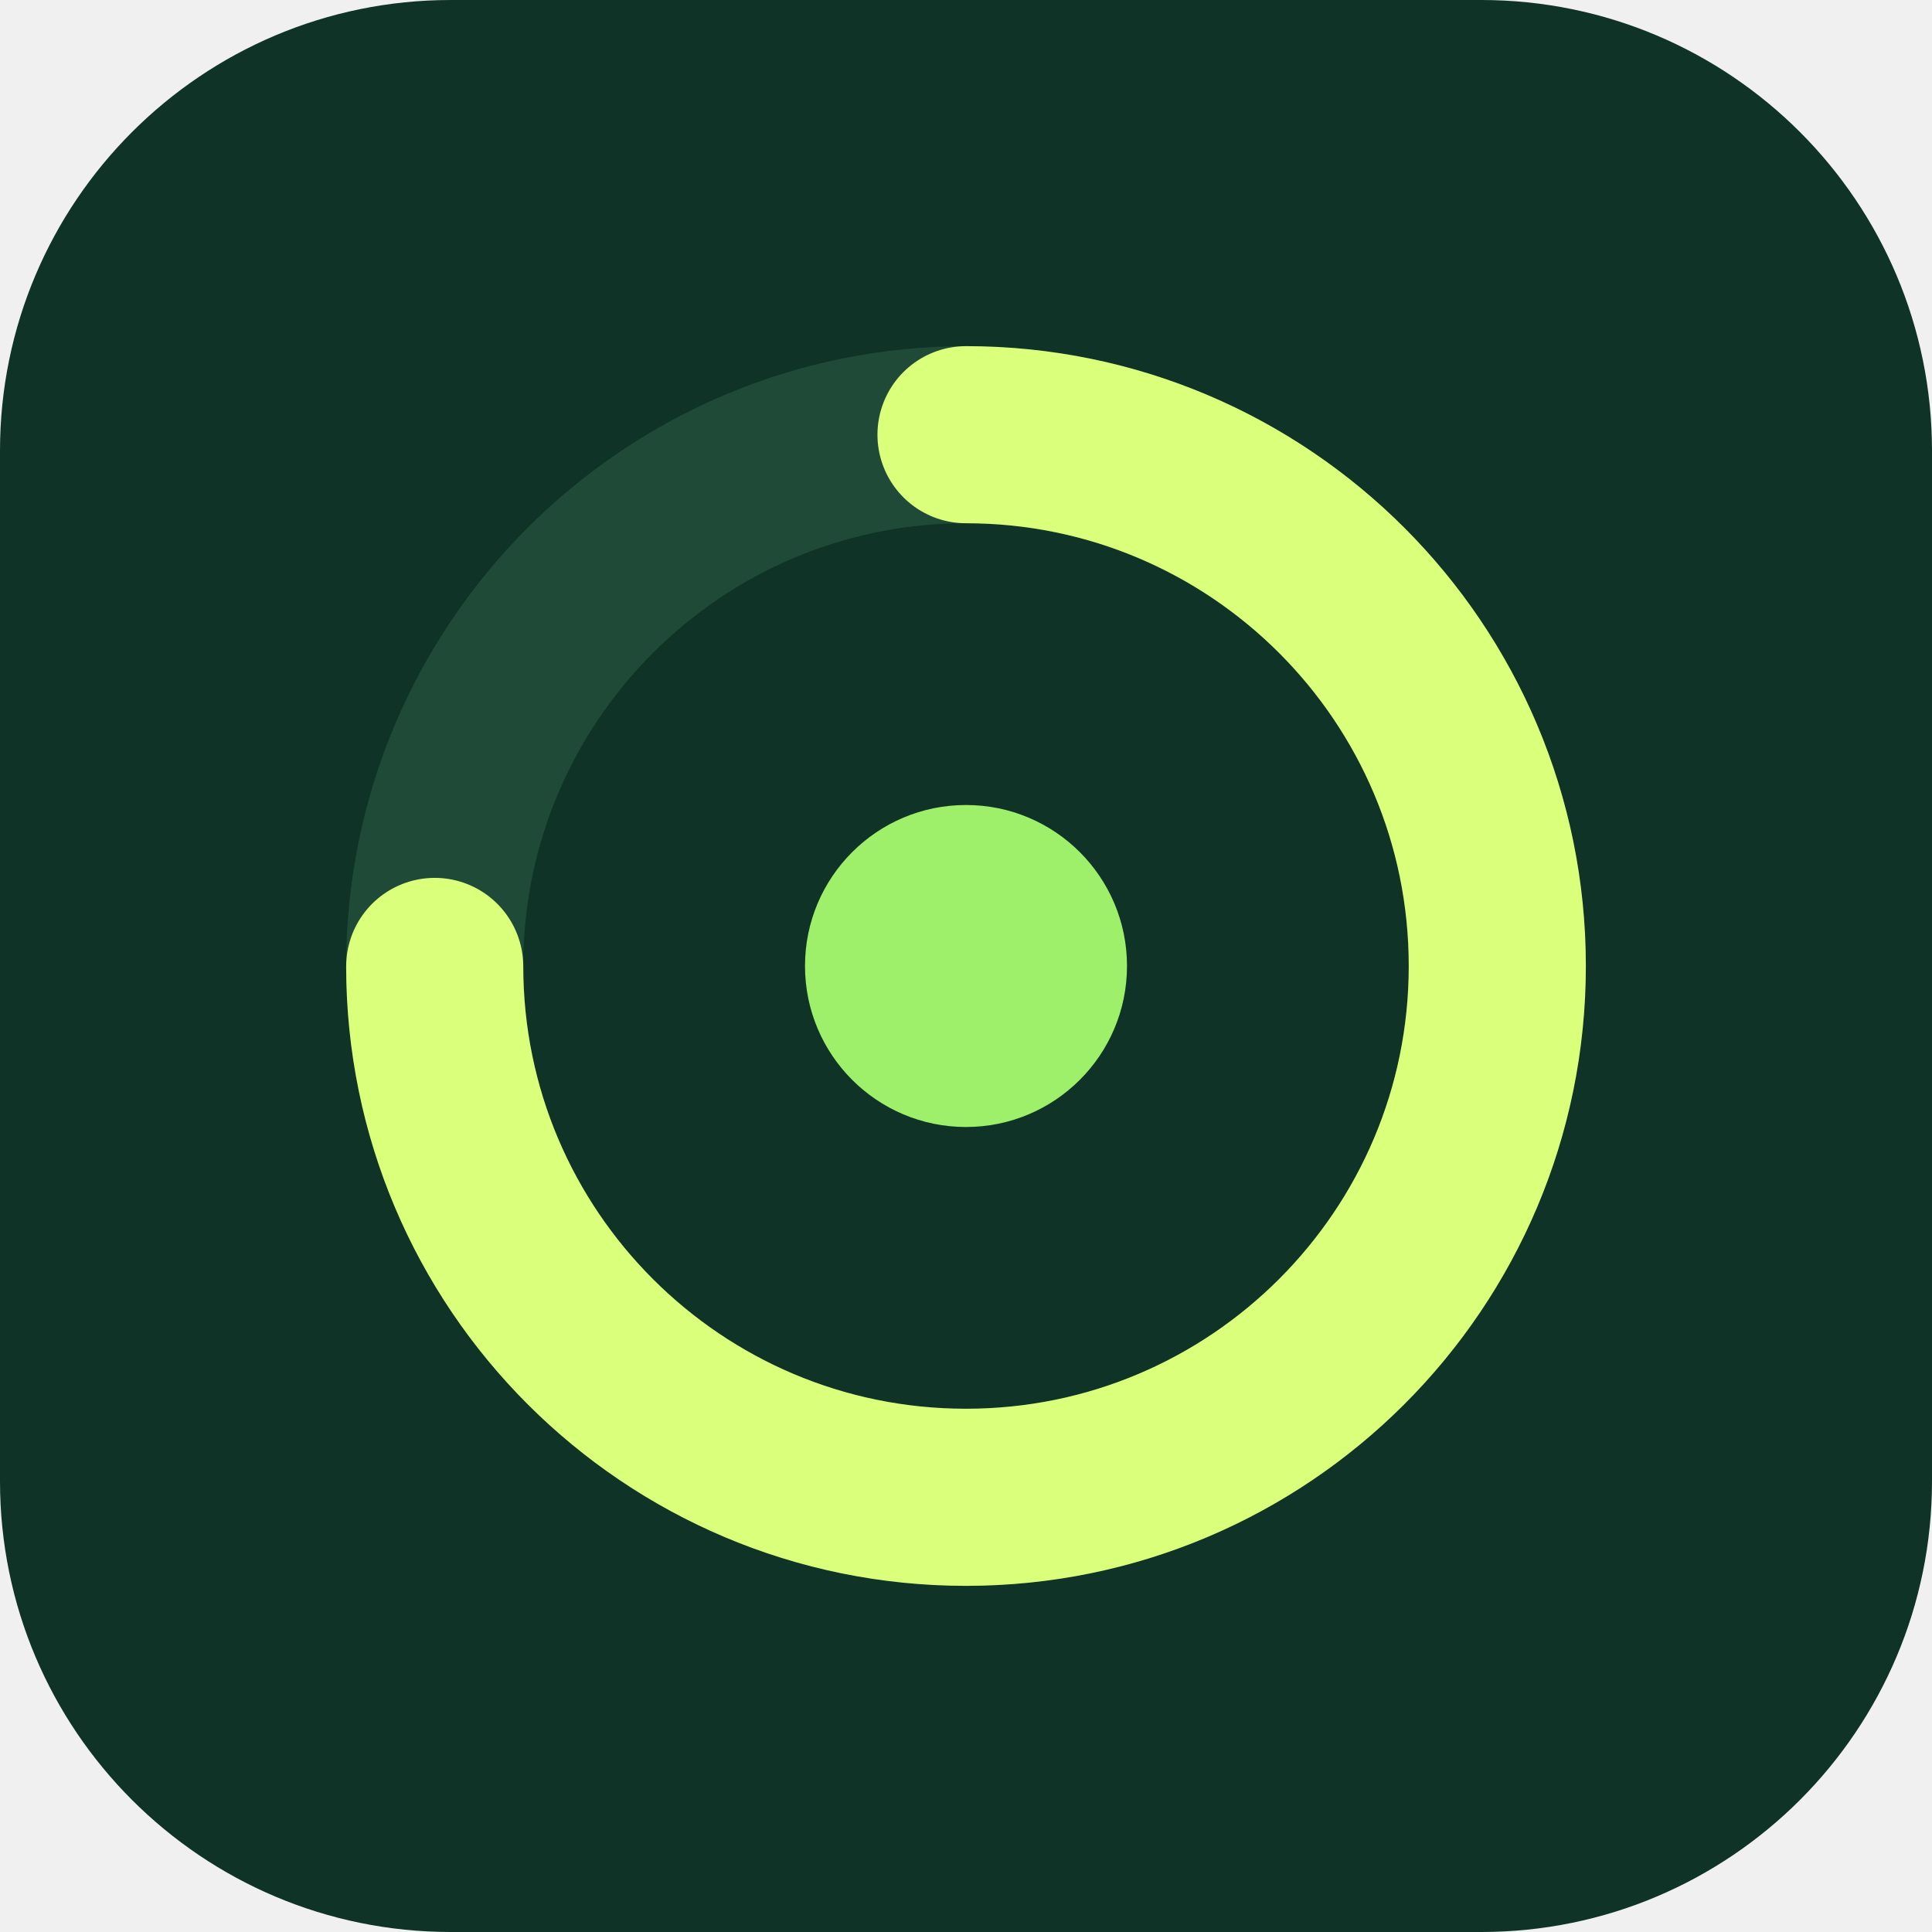
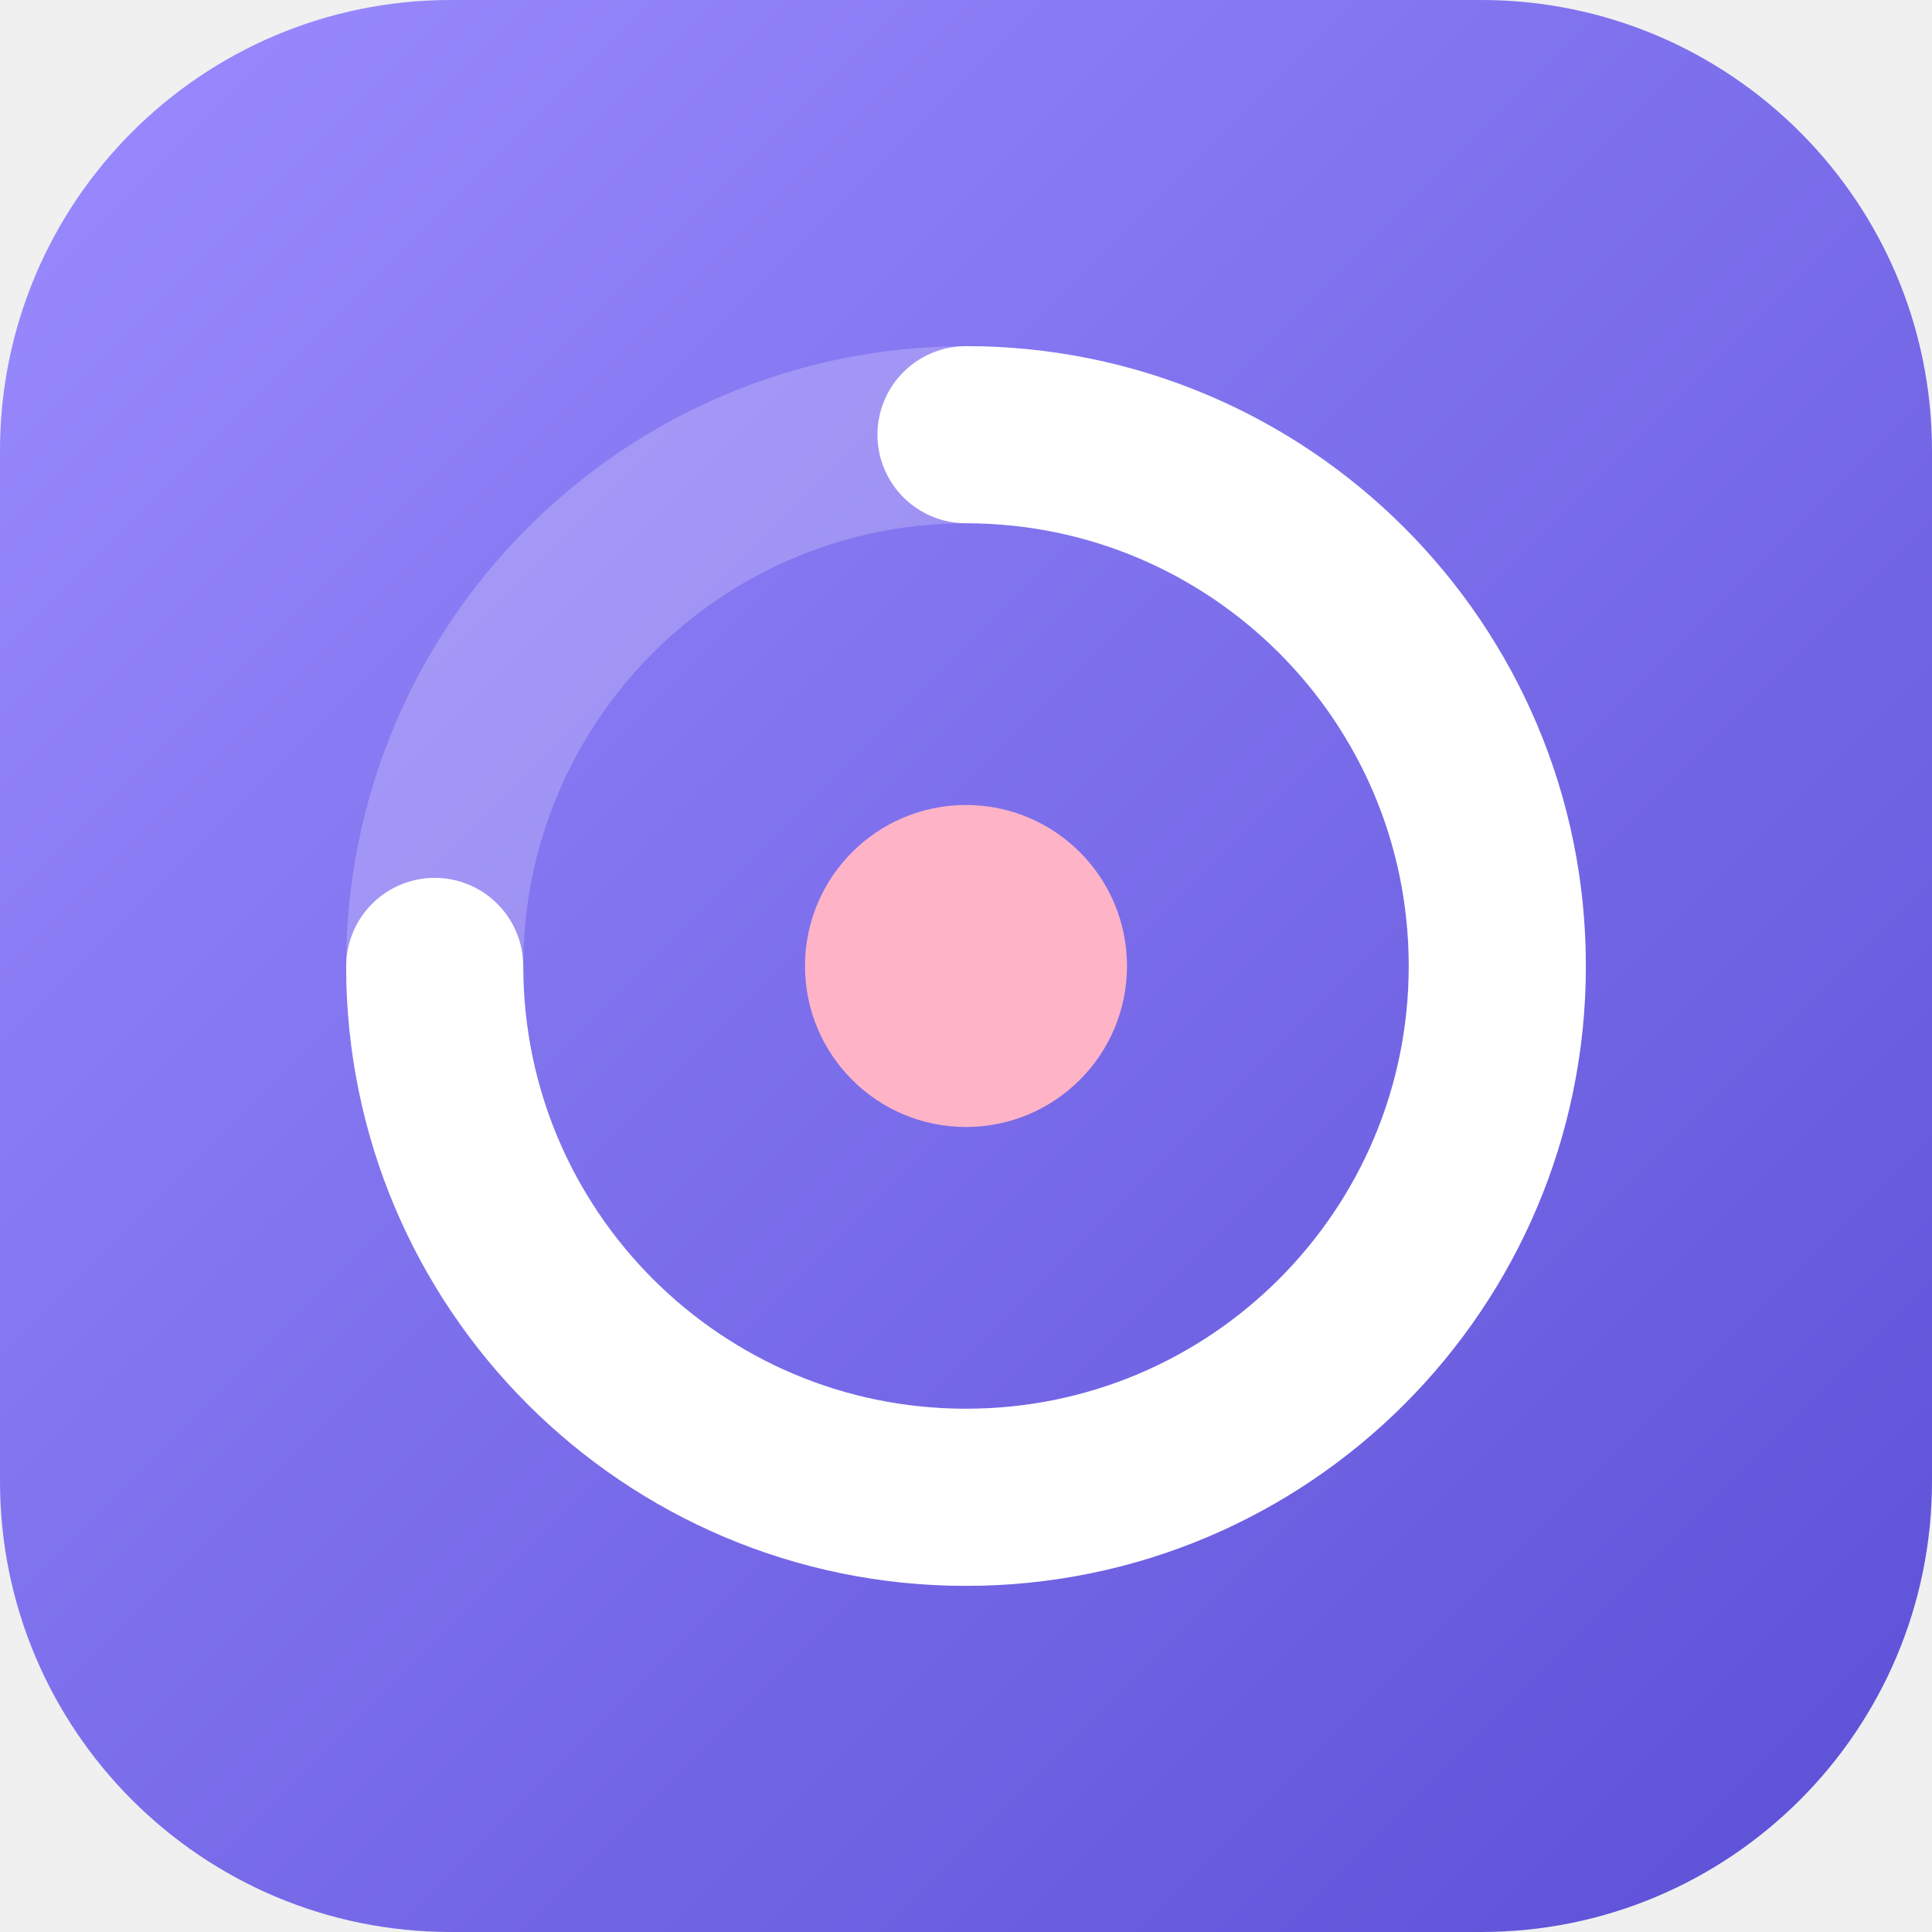
<svg xmlns="http://www.w3.org/2000/svg" viewBox="0 0 240 240" role="img" aria-label="MYLIFE">
-   <rect width="240" height="240" rx="56" fill="#0f3326" />
-   <circle cx="120" cy="120" r="66" fill="none" stroke="#1f4a38" stroke-width="22" />
-   <circle cx="120" cy="120" r="66" fill="none" stroke="#d9ff7b" stroke-width="22" stroke-linecap="round" stroke-dasharray="311 415" transform="rotate(-90 120 120)" />
-   <circle cx="120" cy="120" r="20" fill="#9ef06a" />
+   <defs>
+     <linearGradient id="bg" x1="0" y1="0" x2="1" y2="1">
+       <stop offset="0" stop-color="#9b8cff" />
+       <stop offset="1" stop-color="#5b4fd6" />
+     </linearGradient>
+   </defs>
+   <rect width="240" height="240" rx="56" fill="url(#bg)" />
+   <circle cx="120" cy="120" r="66" fill="none" stroke="#ffffff" stroke-opacity=".22" stroke-width="22" />
+   <circle cx="120" cy="120" r="66" fill="none" stroke="#ffffff" stroke-width="22" stroke-linecap="round" stroke-dasharray="311 415" transform="rotate(-90 120 120)" />
+   <circle cx="120" cy="120" r="20" fill="#ffb3c7" />
</svg>
